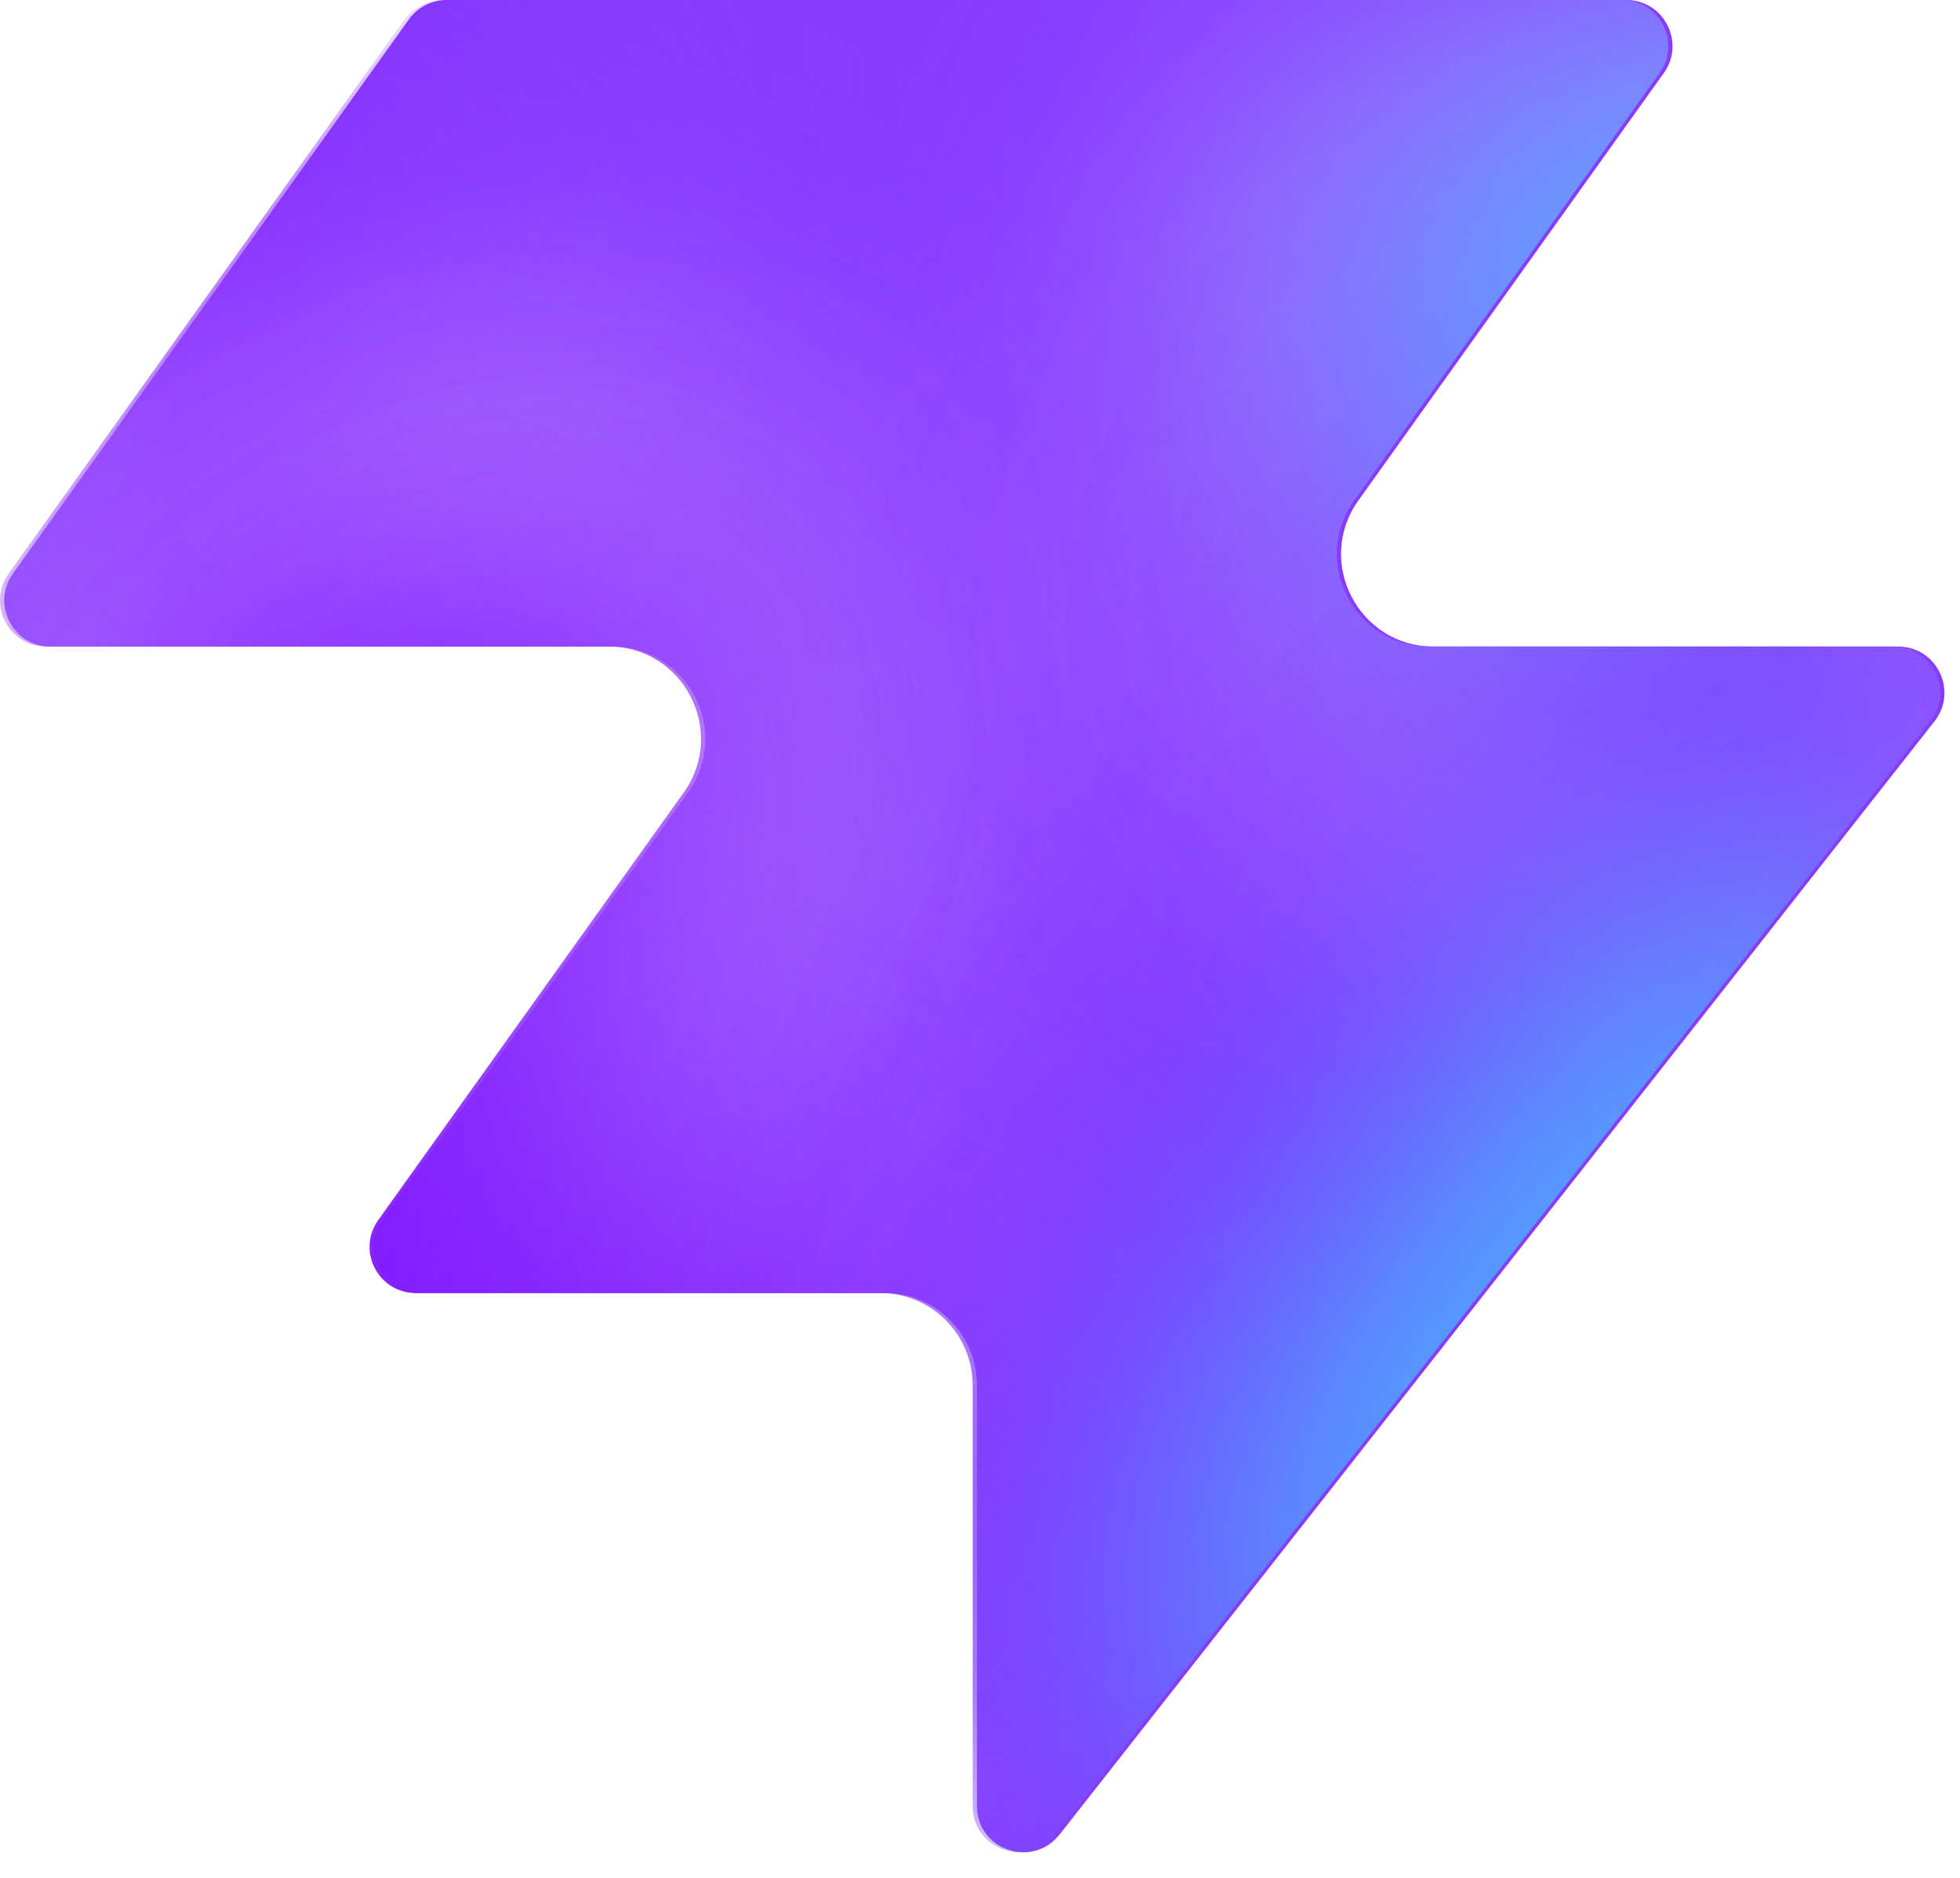
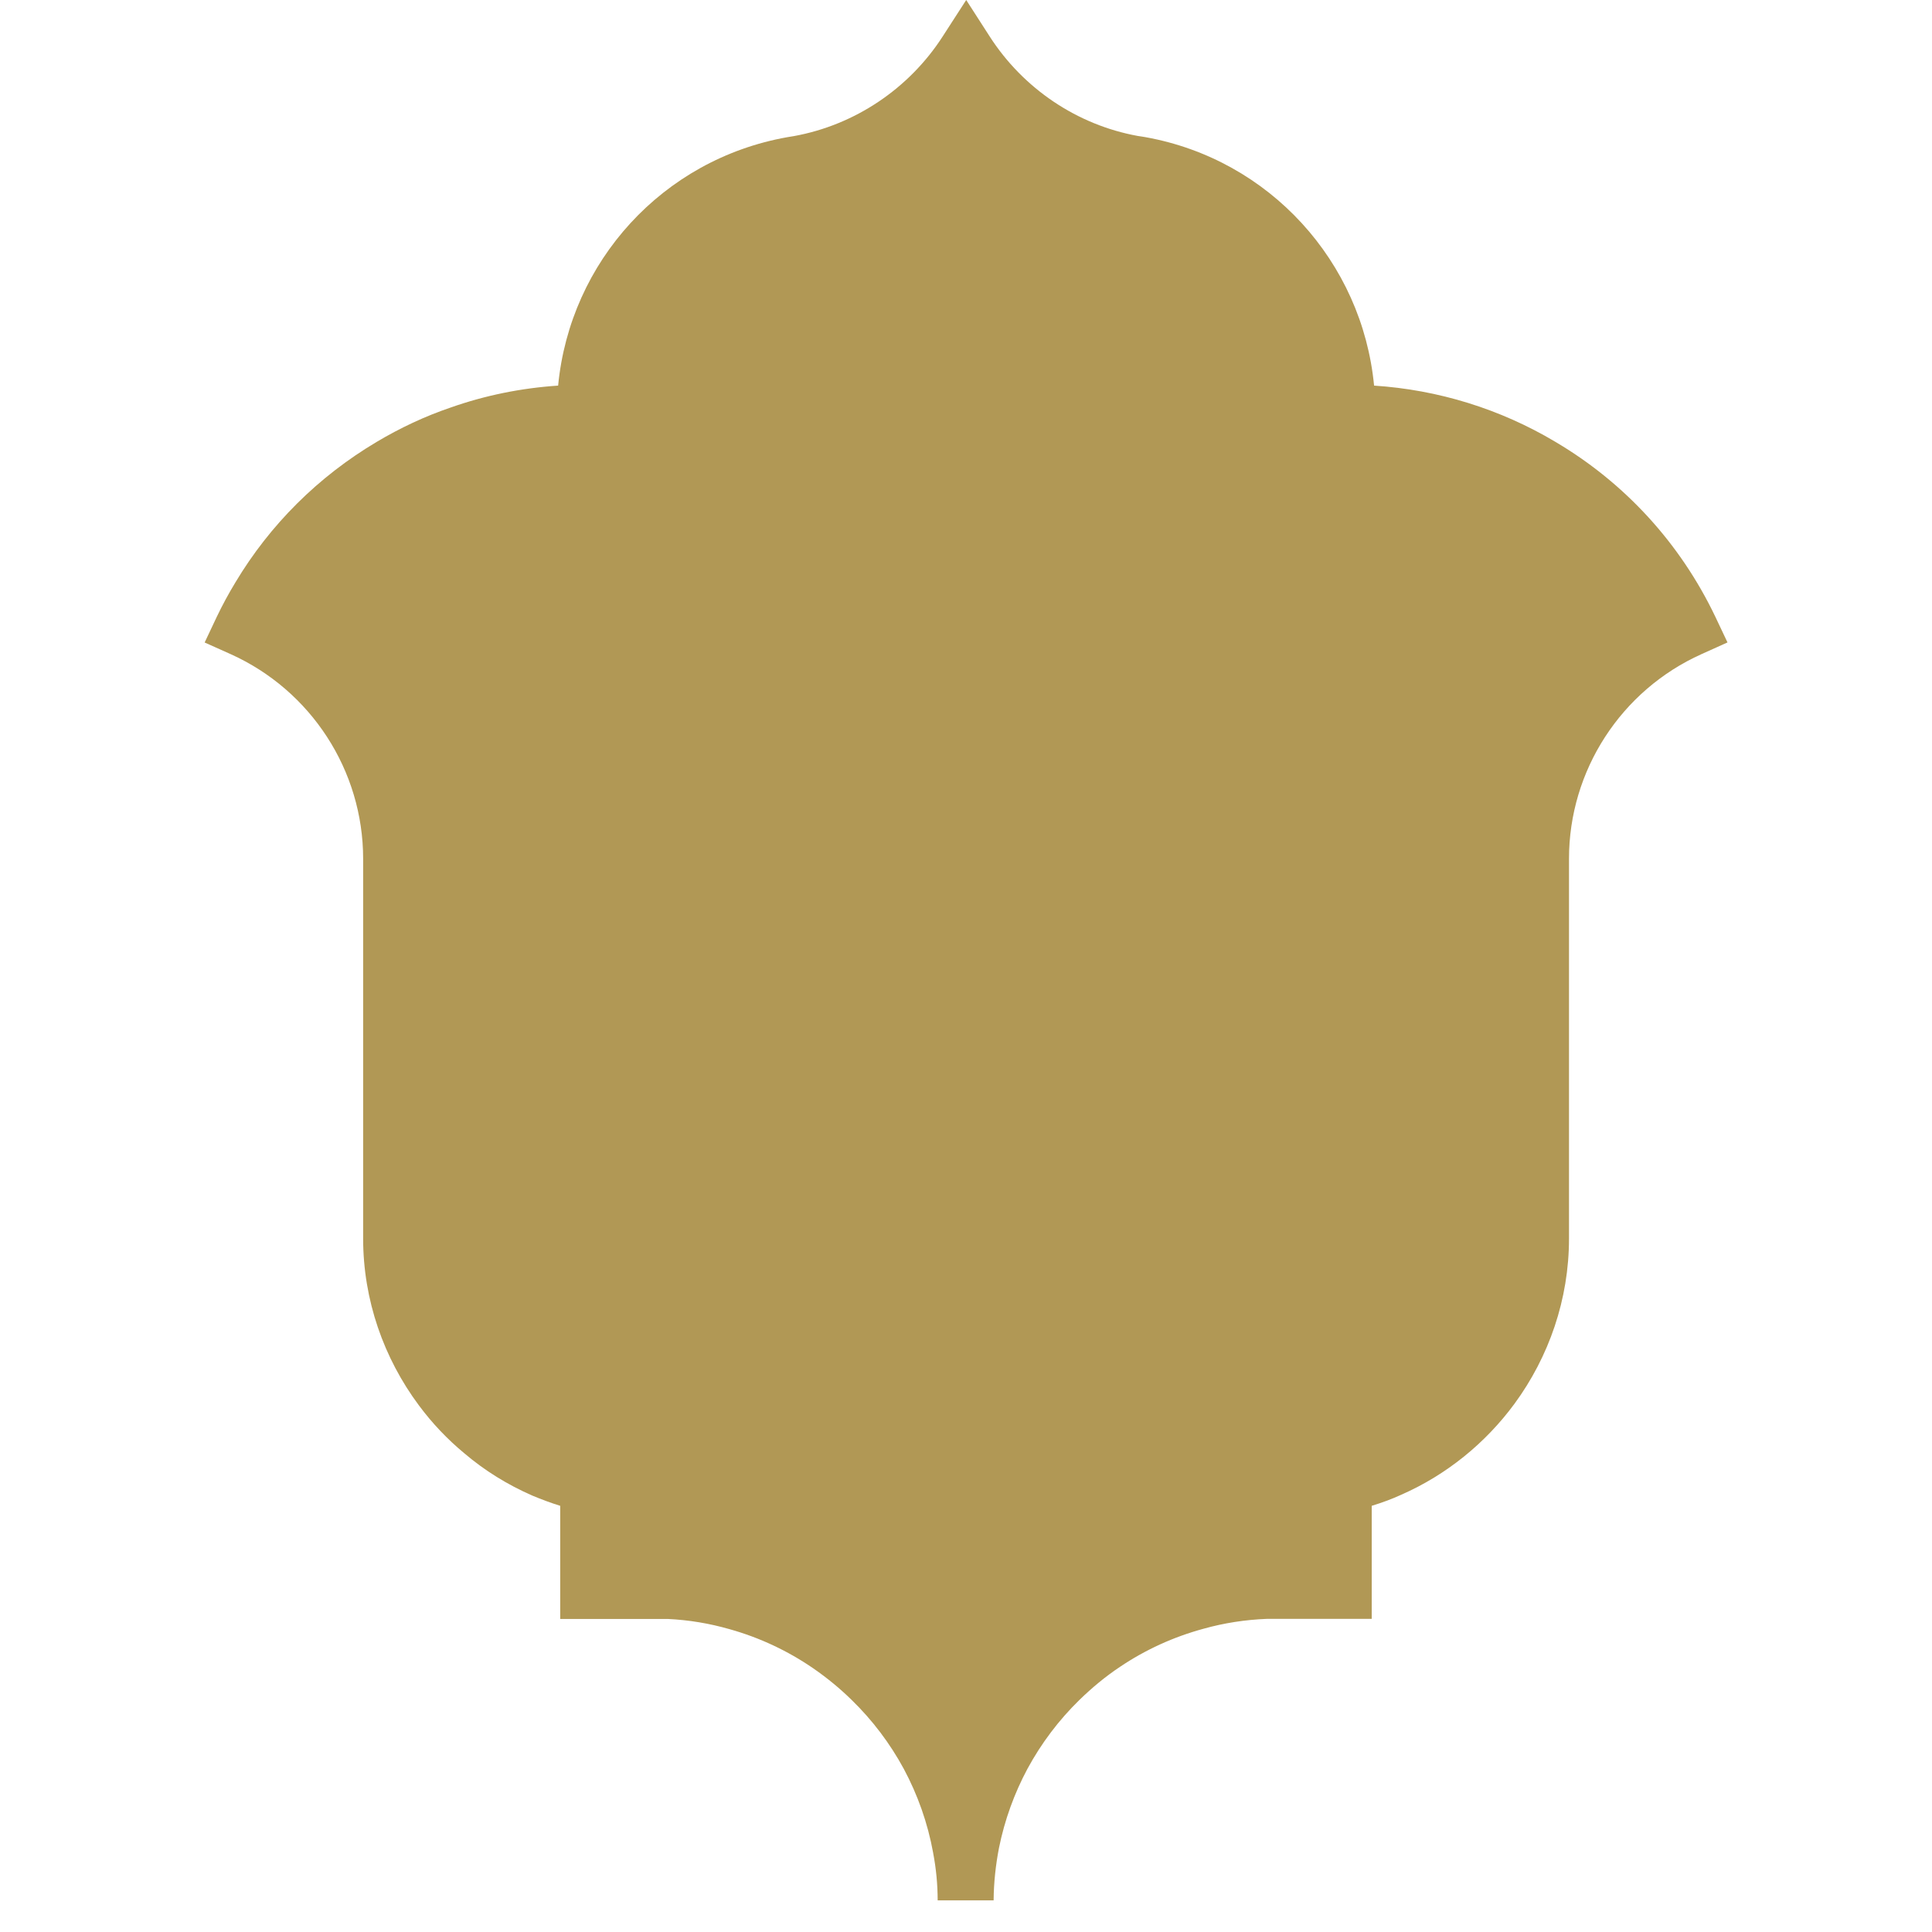
- <svg xmlns="http://www.w3.org/2000/svg" width="48" height="46" fill="none" viewBox="0 0 48 46">
-   <path fill="#863bff" d="M25.946 44.938c-.664.845-2.021.375-2.021-.698V33.937a2.26 2.26 0 0 0-2.262-2.262H10.287c-.92 0-1.456-1.04-.92-1.788l7.48-10.471c1.07-1.497 0-3.578-1.842-3.578H1.237c-.92 0-1.456-1.04-.92-1.788L10.013.474c.214-.297.556-.474.92-.474h28.894c.92 0 1.456 1.04.92 1.788l-7.48 10.471c-1.07 1.498 0 3.579 1.842 3.579h11.377c.943 0 1.473 1.088.89 1.83L25.947 44.94z" style="fill:#863bff;fill:color(display-p3 .525 .23 1);fill-opacity:1" />
-   <mask id="a" width="48" height="46" x="0" y="0" maskUnits="userSpaceOnUse" style="mask-type:alpha">
-     <path fill="#000" d="M25.842 44.938c-.664.844-2.021.375-2.021-.698V33.937a2.26 2.26 0 0 0-2.262-2.262H10.183c-.92 0-1.456-1.04-.92-1.788l7.48-10.471c1.07-1.498 0-3.579-1.842-3.579H1.133c-.92 0-1.456-1.04-.92-1.787L9.91.473c.214-.297.556-.474.92-.474h28.894c.92 0 1.456 1.04.92 1.788l-7.48 10.471c-1.07 1.498 0 3.578 1.842 3.578h11.377c.943 0 1.473 1.088.89 1.832L25.843 44.94z" style="fill:#000;fill-opacity:1" />
-   </mask>
-   <g mask="url(#a)">
-     <g filter="url(#b)">
-       <ellipse cx="5.508" cy="14.704" fill="#ede6ff" rx="5.508" ry="14.704" style="fill:#ede6ff;fill:color(display-p3 .927 .903 1);fill-opacity:1" transform="matrix(.00324 1 1 -.00324 -4.47 31.516)" />
-     </g>
-     <g filter="url(#c)">
-       <ellipse cx="10.399" cy="29.851" fill="#ede6ff" rx="10.399" ry="29.851" style="fill:#ede6ff;fill:color(display-p3 .927 .903 1);fill-opacity:1" transform="matrix(.00324 1 1 -.00324 -39.328 7.883)" />
-     </g>
-     <g filter="url(#d)">
-       <ellipse cx="5.508" cy="30.487" fill="#7e14ff" rx="5.508" ry="30.487" style="fill:#7e14ff;fill:color(display-p3 .492 .077 1);fill-opacity:1" transform="rotate(89.814 -25.913 -14.639)scale(1 -1)" />
-     </g>
-     <g filter="url(#e)">
-       <ellipse cx="5.508" cy="30.599" fill="#7e14ff" rx="5.508" ry="30.599" style="fill:#7e14ff;fill:color(display-p3 .492 .077 1);fill-opacity:1" transform="rotate(89.814 -32.644 -3.334)scale(1 -1)" />
-     </g>
-     <g filter="url(#f)">
-       <ellipse cx="5.508" cy="30.599" fill="#7e14ff" rx="5.508" ry="30.599" style="fill:#7e14ff;fill:color(display-p3 .492 .077 1);fill-opacity:1" transform="matrix(.00324 1 1 -.00324 -34.34 30.47)" />
-     </g>
-     <g filter="url(#g)">
-       <ellipse cx="14.072" cy="22.078" fill="#ede6ff" rx="14.072" ry="22.078" style="fill:#ede6ff;fill:color(display-p3 .927 .903 1);fill-opacity:1" transform="rotate(93.35 24.506 48.493)scale(-1 1)" />
-     </g>
-     <g filter="url(#h)">
-       <ellipse cx="3.47" cy="21.501" fill="#7e14ff" rx="3.47" ry="21.501" style="fill:#7e14ff;fill:color(display-p3 .492 .077 1);fill-opacity:1" transform="rotate(89.009 28.708 47.59)scale(-1 1)" />
-     </g>
-     <g filter="url(#i)">
-       <ellipse cx="3.47" cy="21.501" fill="#7e14ff" rx="3.47" ry="21.501" style="fill:#7e14ff;fill:color(display-p3 .492 .077 1);fill-opacity:1" transform="rotate(89.009 28.708 47.59)scale(-1 1)" />
-     </g>
-     <g filter="url(#j)">
-       <ellipse cx=".387" cy="8.972" fill="#7e14ff" rx="4.407" ry="29.108" style="fill:#7e14ff;fill:color(display-p3 .492 .077 1);fill-opacity:1" transform="rotate(39.51 .387 8.972)" />
-     </g>
-     <g filter="url(#k)">
-       <ellipse cx="47.523" cy="-6.092" fill="#7e14ff" rx="4.407" ry="29.108" style="fill:#7e14ff;fill:color(display-p3 .492 .077 1);fill-opacity:1" transform="rotate(37.892 47.523 -6.092)" />
-     </g>
-     <g filter="url(#l)">
-       <ellipse cx="41.412" cy="6.333" fill="#47bfff" rx="5.971" ry="9.665" style="fill:#47bfff;fill:color(display-p3 .28 .748 1);fill-opacity:1" transform="rotate(37.892 41.412 6.333)" />
-     </g>
-     <g filter="url(#m)">
-       <ellipse cx="-1.879" cy="38.332" fill="#7e14ff" rx="4.407" ry="29.108" style="fill:#7e14ff;fill:color(display-p3 .492 .077 1);fill-opacity:1" transform="rotate(37.892 -1.88 38.332)" />
-     </g>
-     <g filter="url(#n)">
-       <ellipse cx="-1.879" cy="38.332" fill="#7e14ff" rx="4.407" ry="29.108" style="fill:#7e14ff;fill:color(display-p3 .492 .077 1);fill-opacity:1" transform="rotate(37.892 -1.88 38.332)" />
-     </g>
-     <g filter="url(#o)">
-       <ellipse cx="35.651" cy="29.907" fill="#7e14ff" rx="4.407" ry="29.108" style="fill:#7e14ff;fill:color(display-p3 .492 .077 1);fill-opacity:1" transform="rotate(37.892 35.651 29.907)" />
-     </g>
-     <g filter="url(#p)">
-       <ellipse cx="38.418" cy="32.4" fill="#47bfff" rx="5.971" ry="15.297" style="fill:#47bfff;fill:color(display-p3 .28 .748 1);fill-opacity:1" transform="rotate(37.892 38.418 32.4)" />
-     </g>
-   </g>
-   <defs>
-     <filter id="b" width="60.045" height="41.654" x="-19.77" y="16.149" color-interpolation-filters="sRGB" filterUnits="userSpaceOnUse">
-       <feFlood flood-opacity="0" result="BackgroundImageFix" />
-       <feBlend in="SourceGraphic" in2="BackgroundImageFix" result="shape" />
-       <feGaussianBlur result="effect1_foregroundBlur_2002_17158" stdDeviation="7.659" />
-     </filter>
-     <filter id="c" width="90.34" height="51.437" x="-54.613" y="-7.533" color-interpolation-filters="sRGB" filterUnits="userSpaceOnUse">
-       <feFlood flood-opacity="0" result="BackgroundImageFix" />
-       <feBlend in="SourceGraphic" in2="BackgroundImageFix" result="shape" />
-       <feGaussianBlur result="effect1_foregroundBlur_2002_17158" stdDeviation="7.659" />
-     </filter>
-     <filter id="d" width="79.355" height="29.4" x="-49.64" y="2.03" color-interpolation-filters="sRGB" filterUnits="userSpaceOnUse">
-       <feFlood flood-opacity="0" result="BackgroundImageFix" />
-       <feBlend in="SourceGraphic" in2="BackgroundImageFix" result="shape" />
-       <feGaussianBlur result="effect1_foregroundBlur_2002_17158" stdDeviation="4.596" />
-     </filter>
-     <filter id="e" width="79.579" height="29.4" x="-45.045" y="20.029" color-interpolation-filters="sRGB" filterUnits="userSpaceOnUse">
-       <feFlood flood-opacity="0" result="BackgroundImageFix" />
-       <feBlend in="SourceGraphic" in2="BackgroundImageFix" result="shape" />
-       <feGaussianBlur result="effect1_foregroundBlur_2002_17158" stdDeviation="4.596" />
-     </filter>
-     <filter id="f" width="79.579" height="29.4" x="-43.513" y="21.178" color-interpolation-filters="sRGB" filterUnits="userSpaceOnUse">
-       <feFlood flood-opacity="0" result="BackgroundImageFix" />
-       <feBlend in="SourceGraphic" in2="BackgroundImageFix" result="shape" />
-       <feGaussianBlur result="effect1_foregroundBlur_2002_17158" stdDeviation="4.596" />
-     </filter>
-     <filter id="g" width="74.749" height="58.852" x="15.756" y="-17.901" color-interpolation-filters="sRGB" filterUnits="userSpaceOnUse">
-       <feFlood flood-opacity="0" result="BackgroundImageFix" />
-       <feBlend in="SourceGraphic" in2="BackgroundImageFix" result="shape" />
-       <feGaussianBlur result="effect1_foregroundBlur_2002_17158" stdDeviation="7.659" />
-     </filter>
-     <filter id="h" width="61.377" height="25.362" x="23.548" y="2.284" color-interpolation-filters="sRGB" filterUnits="userSpaceOnUse">
-       <feFlood flood-opacity="0" result="BackgroundImageFix" />
-       <feBlend in="SourceGraphic" in2="BackgroundImageFix" result="shape" />
-       <feGaussianBlur result="effect1_foregroundBlur_2002_17158" stdDeviation="4.596" />
-     </filter>
-     <filter id="i" width="61.377" height="25.362" x="23.548" y="2.284" color-interpolation-filters="sRGB" filterUnits="userSpaceOnUse">
-       <feFlood flood-opacity="0" result="BackgroundImageFix" />
-       <feBlend in="SourceGraphic" in2="BackgroundImageFix" result="shape" />
-       <feGaussianBlur result="effect1_foregroundBlur_2002_17158" stdDeviation="4.596" />
-     </filter>
-     <filter id="j" width="56.045" height="63.649" x="-27.636" y="-22.853" color-interpolation-filters="sRGB" filterUnits="userSpaceOnUse">
-       <feFlood flood-opacity="0" result="BackgroundImageFix" />
-       <feBlend in="SourceGraphic" in2="BackgroundImageFix" result="shape" />
-       <feGaussianBlur result="effect1_foregroundBlur_2002_17158" stdDeviation="4.596" />
-     </filter>
-     <filter id="k" width="54.814" height="64.646" x="20.116" y="-38.415" color-interpolation-filters="sRGB" filterUnits="userSpaceOnUse">
-       <feFlood flood-opacity="0" result="BackgroundImageFix" />
-       <feBlend in="SourceGraphic" in2="BackgroundImageFix" result="shape" />
-       <feGaussianBlur result="effect1_foregroundBlur_2002_17158" stdDeviation="4.596" />
-     </filter>
-     <filter id="l" width="33.541" height="35.313" x="24.641" y="-11.323" color-interpolation-filters="sRGB" filterUnits="userSpaceOnUse">
-       <feFlood flood-opacity="0" result="BackgroundImageFix" />
-       <feBlend in="SourceGraphic" in2="BackgroundImageFix" result="shape" />
-       <feGaussianBlur result="effect1_foregroundBlur_2002_17158" stdDeviation="4.596" />
-     </filter>
-     <filter id="m" width="54.814" height="64.646" x="-29.286" y="6.009" color-interpolation-filters="sRGB" filterUnits="userSpaceOnUse">
-       <feFlood flood-opacity="0" result="BackgroundImageFix" />
-       <feBlend in="SourceGraphic" in2="BackgroundImageFix" result="shape" />
-       <feGaussianBlur result="effect1_foregroundBlur_2002_17158" stdDeviation="4.596" />
-     </filter>
-     <filter id="n" width="54.814" height="64.646" x="-29.286" y="6.009" color-interpolation-filters="sRGB" filterUnits="userSpaceOnUse">
-       <feFlood flood-opacity="0" result="BackgroundImageFix" />
-       <feBlend in="SourceGraphic" in2="BackgroundImageFix" result="shape" />
-       <feGaussianBlur result="effect1_foregroundBlur_2002_17158" stdDeviation="4.596" />
-     </filter>
-     <filter id="o" width="54.814" height="64.646" x="8.244" y="-2.416" color-interpolation-filters="sRGB" filterUnits="userSpaceOnUse">
-       <feFlood flood-opacity="0" result="BackgroundImageFix" />
-       <feBlend in="SourceGraphic" in2="BackgroundImageFix" result="shape" />
-       <feGaussianBlur result="effect1_foregroundBlur_2002_17158" stdDeviation="4.596" />
-     </filter>
-     <filter id="p" width="39.409" height="43.623" x="18.713" y="10.588" color-interpolation-filters="sRGB" filterUnits="userSpaceOnUse">
-       <feFlood flood-opacity="0" result="BackgroundImageFix" />
-       <feBlend in="SourceGraphic" in2="BackgroundImageFix" result="shape" />
-       <feGaussianBlur result="effect1_foregroundBlur_2002_17158" stdDeviation="4.596" />
-     </filter>
-   </defs>
+ <svg xmlns="http://www.w3.org/2000/svg" width="48" height="48" viewBox="-2.86 0 27 27">
+   <path fill="#B19855" d="M21.282 8.978L20.918 9.142C19.795 9.647 19.067 10.768 19.067 12.001V17.308C19.067 18.158 18.787 18.961 18.305 19.618C17.9 20.168 17.355 20.612 16.721 20.89C16.588 20.951 16.453 21 16.31 21.044V22.624H14.842C14.54 22.636 14.245 22.682 13.963 22.761C13.541 22.875 13.146 23.056 12.791 23.295C12.588 23.43 12.401 23.586 12.225 23.757C11.937 24.038 11.692 24.363 11.499 24.719C11.316 25.061 11.18 25.433 11.101 25.825C11.055 26.062 11.028 26.309 11.026 26.558H10.244C10.244 26.333 10.222 26.11 10.181 25.896V25.894C10.105 25.476 9.965 25.083 9.77 24.719C9.577 24.363 9.331 24.038 9.042 23.757C8.876 23.594 8.696 23.447 8.505 23.315C8.153 23.073 7.758 22.886 7.336 22.768C7.057 22.688 6.769 22.639 6.469 22.625H4.969V21.044C4.837 21.003 4.706 20.954 4.579 20.901C4.232 20.749 3.913 20.552 3.629 20.31C3.392 20.114 3.177 19.887 2.994 19.64C2.503 18.981 2.215 18.168 2.215 17.309V12.002C2.215 10.768 1.487 9.648 0.364 9.142L0 8.979L0.171 8.617C0.249 8.454 0.337 8.292 0.43 8.139C0.913 7.332 1.587 6.661 2.405 6.175C2.733 5.98 3.077 5.818 3.436 5.696C3.917 5.526 4.425 5.423 4.94 5.389C5.106 3.657 6.4 2.226 8.144 1.917C8.171 1.912 8.2 1.907 8.235 1.902C9.085 1.748 9.844 1.24 10.315 0.508L10.643 0L10.97 0.508C11.439 1.238 12.193 1.746 13.041 1.9C13.078 1.904 13.114 1.912 13.149 1.917C14.885 2.229 16.177 3.66 16.343 5.389C17.239 5.447 18.108 5.716 18.877 6.175C19.852 6.751 20.623 7.596 21.111 8.617L21.282 8.978Z" />
</svg>
